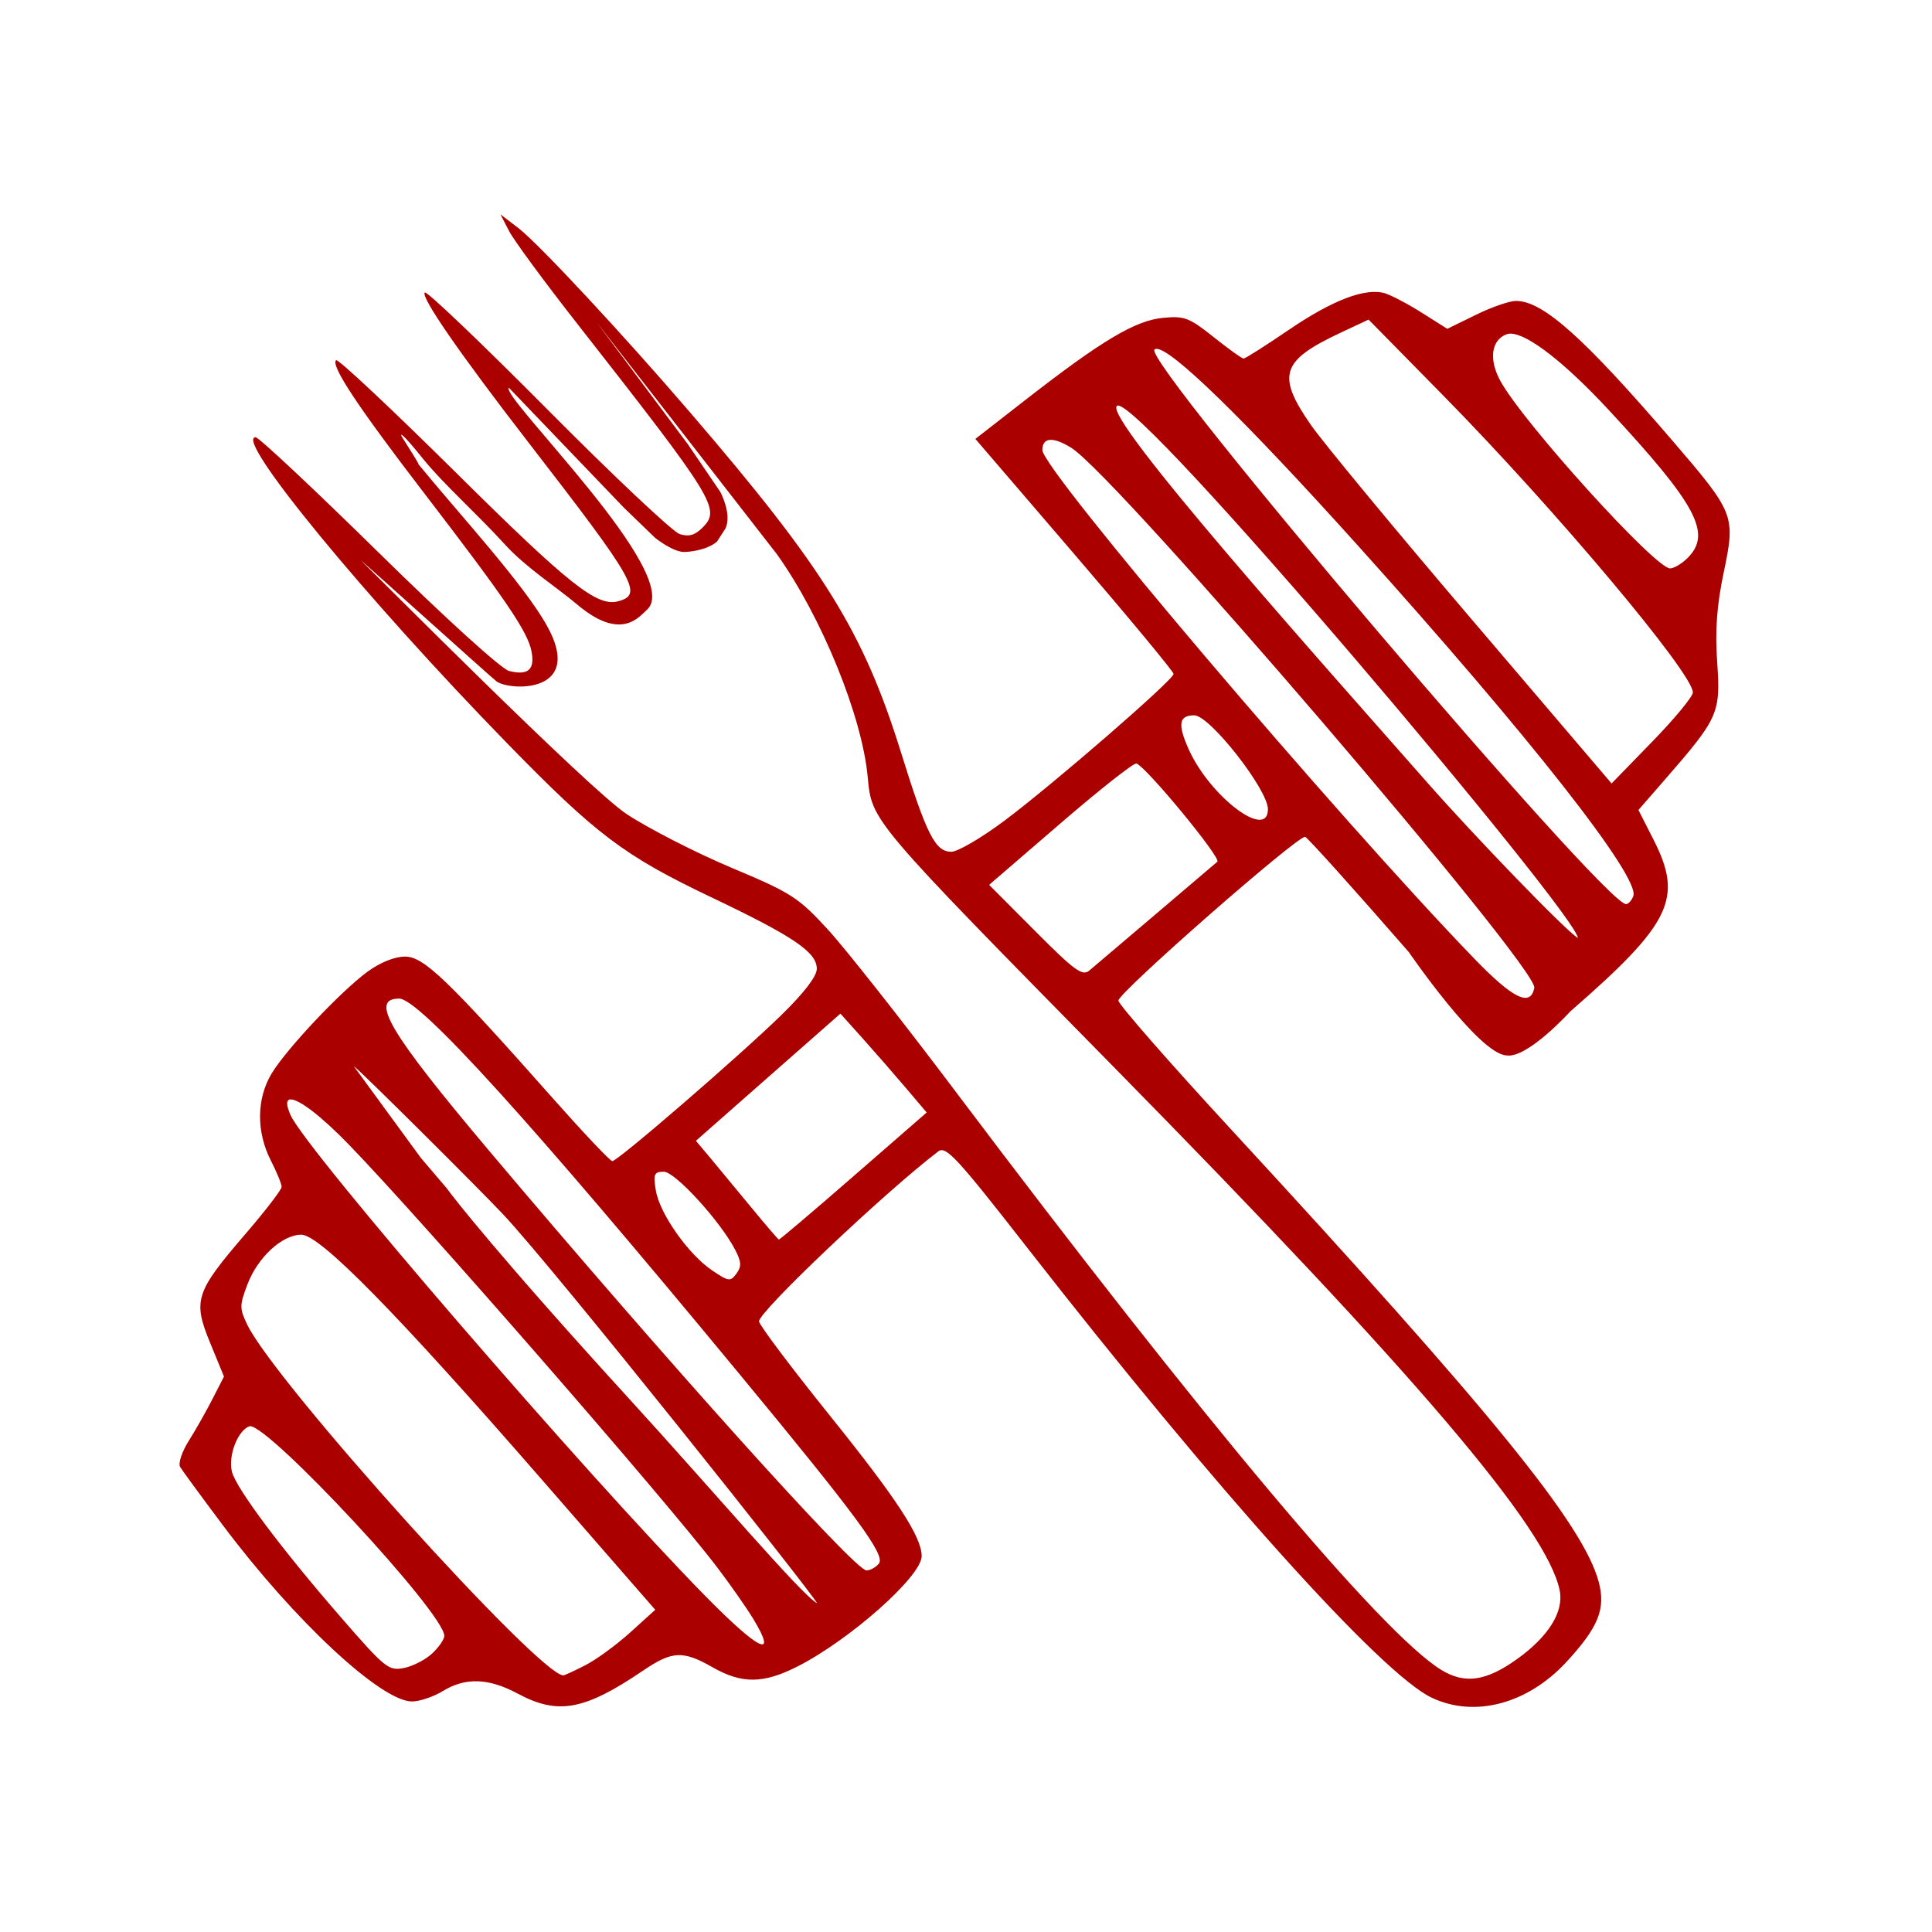
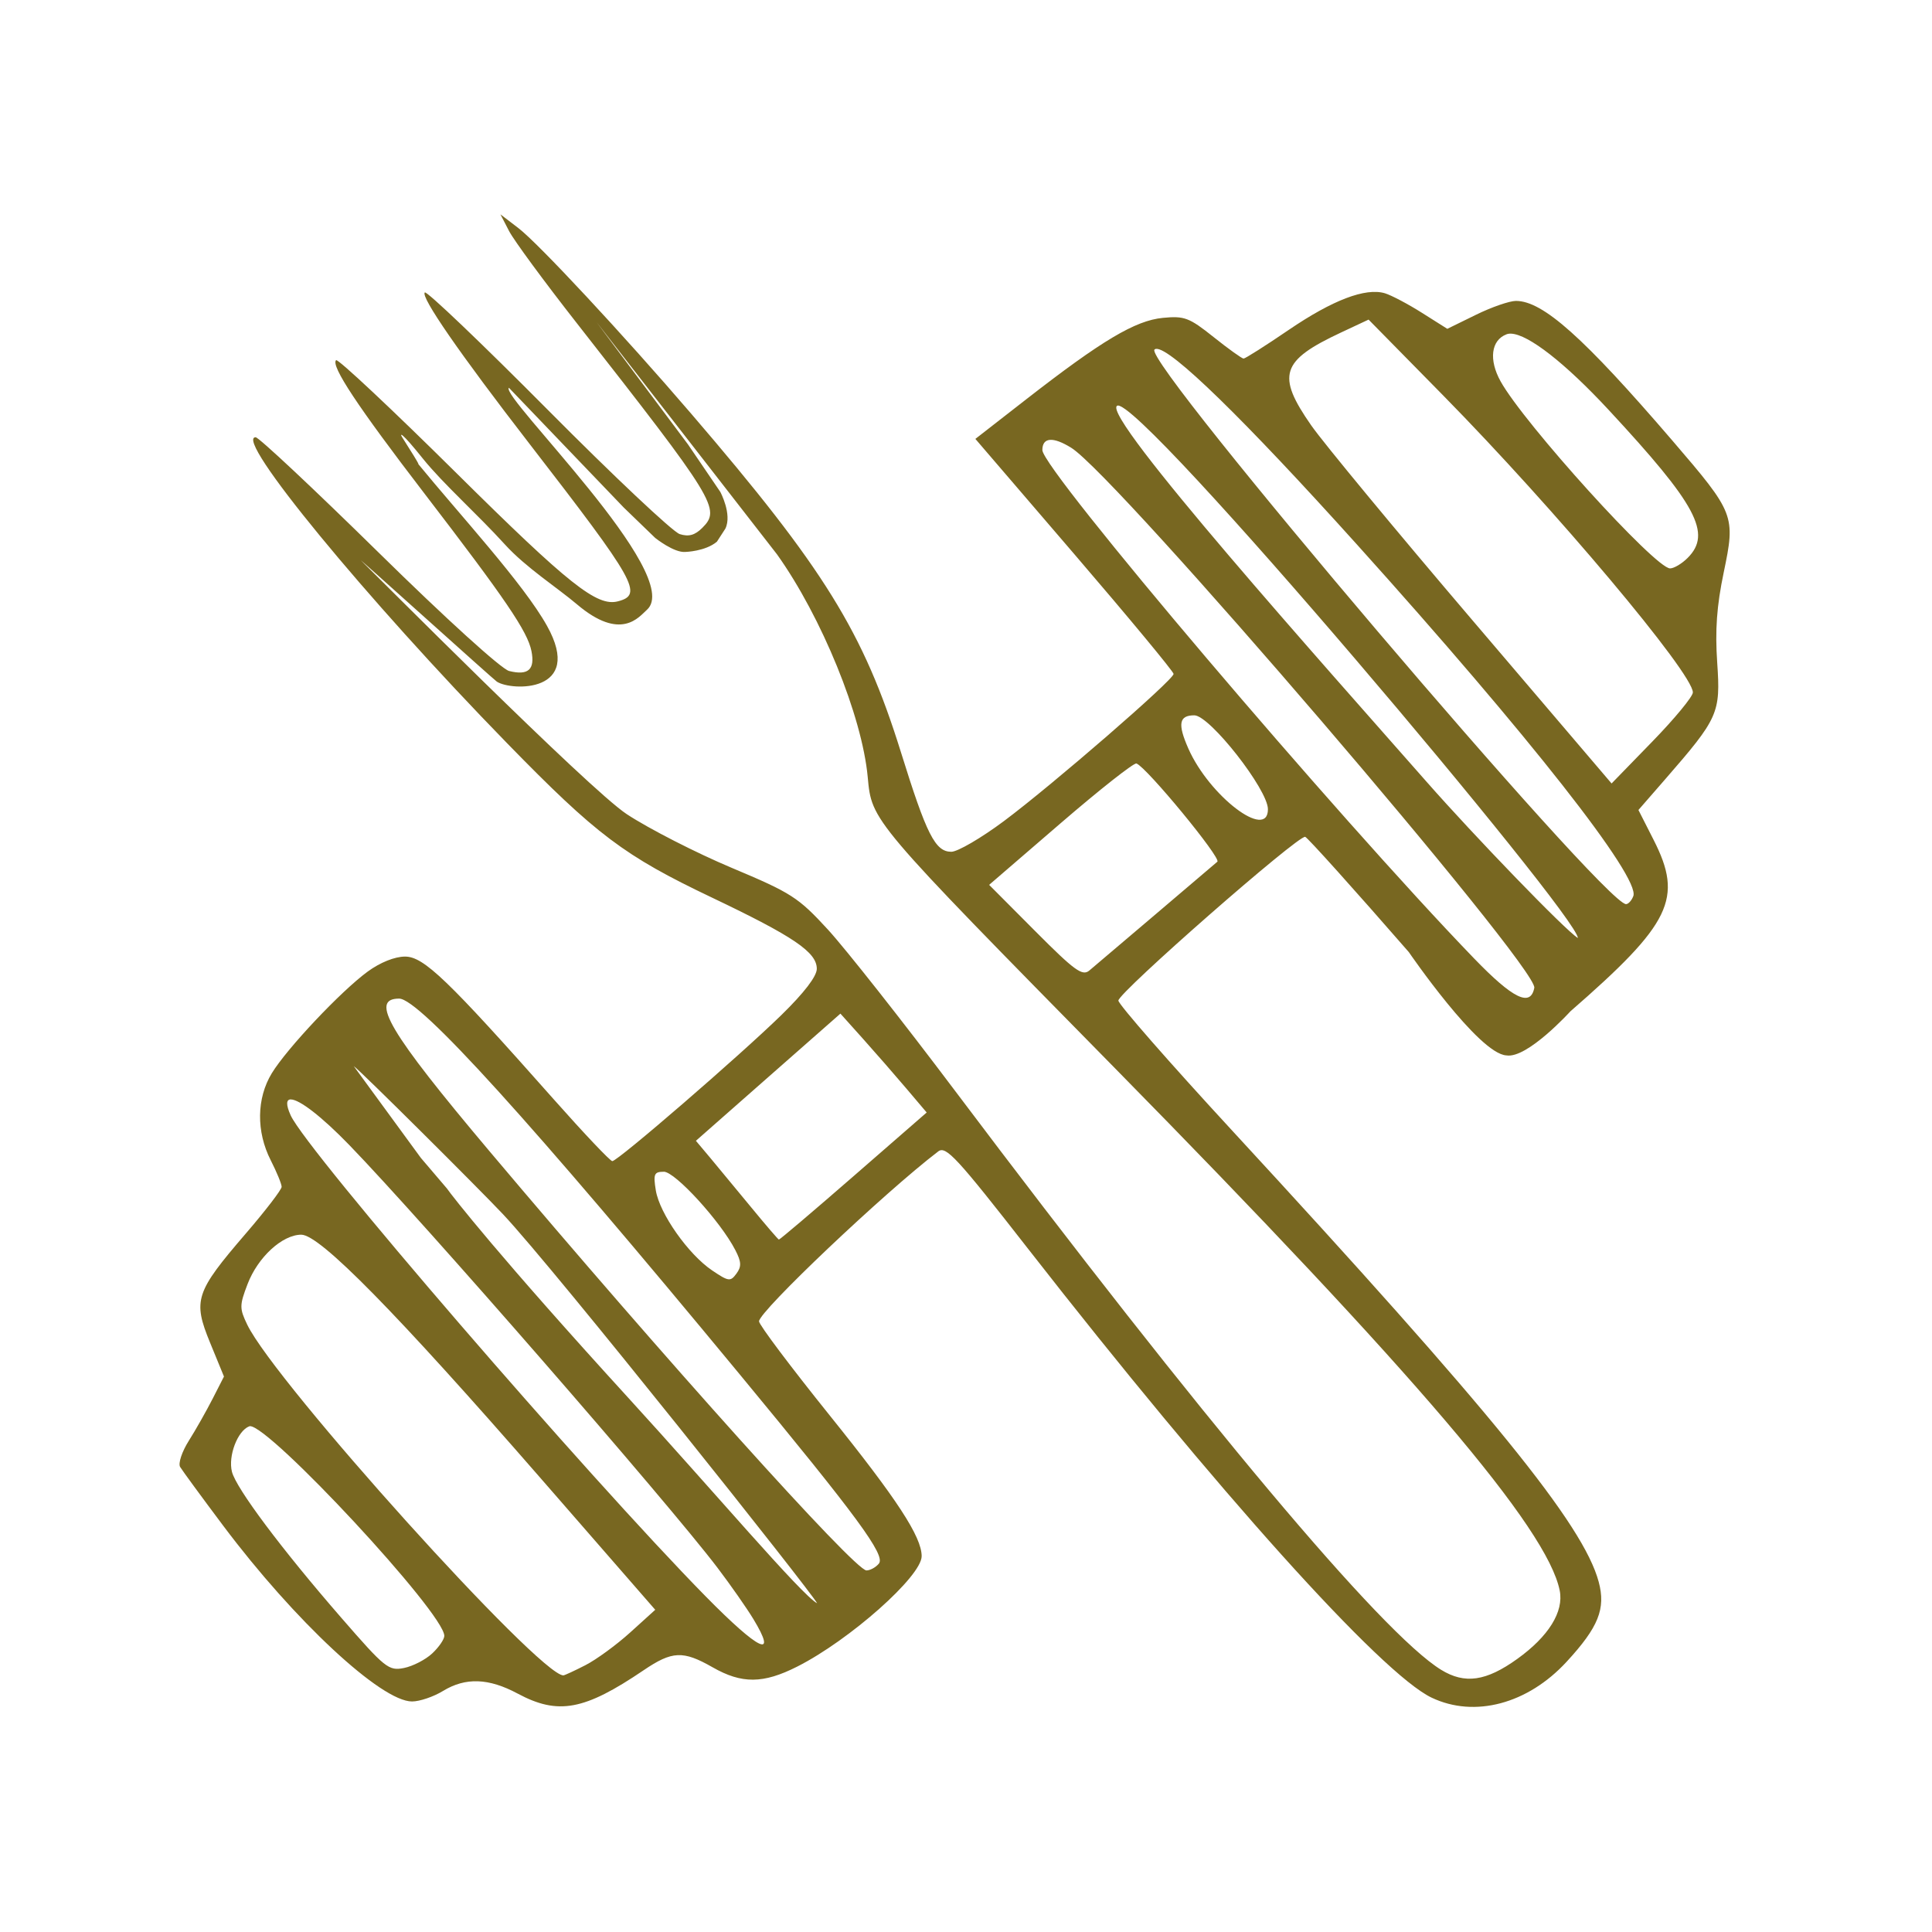
<svg xmlns="http://www.w3.org/2000/svg" viewBox="0 0 40 40" version="1.1" id="svg4" width="128" height="128" xml:space="preserve">
  <defs id="defs8" />
-   <path id="path2" style="fill:#aa0000;stroke-width:0.109" d="m 10.361,4.438 0.179,0.346 c 0.098,0.19 0.727,1.045 1.397,1.9 2.883,3.681 2.991,3.857 2.604,4.244 -0.153,0.153 -0.282,0.189 -0.468,0.13 C 13.931,11.014 12.701,9.855 11.339,8.483 9.977,7.111 8.832,6.018 8.795,6.055 c -0.09,0.09 0.717,1.258 2.167,3.133 2.214,2.864 2.36,3.124 1.831,3.262 C 12.359,12.563 11.778,12.102 9.449,9.794 8.115,8.472 6.994,7.421 6.958,7.457 6.845,7.571 7.404,8.415 8.777,10.204 10.471,12.411 10.922,13.074 11.003,13.479 11.08,13.863 10.936,13.991 10.54,13.892 10.381,13.852 9.229,12.807 7.837,11.438 6.503,10.127 5.358,9.053 5.293,9.053 c -0.462,0 2.271,3.325 5.209,6.338 1.849,1.896 2.42,2.327 4.237,3.192 1.695,0.808 2.172,1.132 2.172,1.475 0,0.155 -0.262,0.497 -0.733,0.957 -0.866,0.845 -3.388,3.025 -3.501,3.025 -0.043,0 -0.586,-0.574 -1.208,-1.275 -2.205,-2.489 -2.696,-2.96 -3.083,-2.96 -0.213,0 -0.514,0.121 -0.773,0.31 -0.556,0.407 -1.672,1.591 -1.986,2.106 -0.316,0.519 -0.324,1.208 -0.022,1.801 0.124,0.244 0.226,0.491 0.226,0.55 0,0.058 -0.334,0.493 -0.741,0.966 -1.046,1.215 -1.101,1.383 -0.741,2.26 l 0.288,0.702 -0.234,0.458 c -0.129,0.252 -0.35,0.644 -0.493,0.87 -0.143,0.226 -0.224,0.47 -0.181,0.543 0.043,0.072 0.445,0.621 0.893,1.218 1.478,1.97 3.271,3.639 3.909,3.638 0.158,-2.23e-4 0.446,-0.098 0.642,-0.218 0.466,-0.284 0.944,-0.267 1.545,0.055 0.838,0.449 1.38,0.348 2.607,-0.483 0.593,-0.402 0.816,-0.411 1.428,-0.062 0.606,0.346 1.047,0.343 1.753,-0.014 1.087,-0.55 2.576,-1.871 2.576,-2.286 0,-0.401 -0.509,-1.18 -1.905,-2.916 -0.804,-1 -1.462,-1.875 -1.462,-1.946 0,-0.207 2.602,-2.673 3.71,-3.518 0.159,-0.121 0.382,0.12 1.862,2.018 3.905,5.006 7.314,8.799 8.355,9.292 0.889,0.422 1.987,0.13 2.792,-0.743 0.662,-0.718 0.815,-1.1 0.665,-1.657 -0.319,-1.186 -2.2,-3.501 -7.599,-9.353 -1.29,-1.398 -2.345,-2.604 -2.345,-2.68 0,-0.166 3.731,-3.436 3.868,-3.39 0.052,0.018 1.017,1.091 2.145,2.386 0,0 1.446,2.11 2.021,2.139 0.431,0.072 1.325,-0.913 1.325,-0.913 2.087,-1.817 2.339,-2.336 1.723,-3.548 l -0.315,-0.62 0.552,-0.634 c 1.107,-1.272 1.15,-1.37 1.079,-2.416 -0.046,-0.675 -0.01,-1.176 0.134,-1.865 0.247,-1.186 0.232,-1.226 -1.068,-2.74 C 32.786,6.983 31.945,6.231 31.386,6.23 31.253,6.23 30.879,6.359 30.555,6.519 L 29.965,6.808 29.439,6.476 C 29.15,6.293 28.805,6.112 28.674,6.072 28.271,5.952 27.591,6.211 26.679,6.832 c -0.478,0.326 -0.898,0.592 -0.932,0.592 -0.034,0 -0.313,-0.2 -0.62,-0.445 -0.506,-0.404 -0.605,-0.441 -1.051,-0.398 -0.571,0.055 -1.265,0.468 -2.834,1.69 l -1.048,0.816 2.052,2.39 c 1.128,1.314 2.052,2.429 2.052,2.476 0,0.122 -2.5,2.29 -3.512,3.046 -0.468,0.349 -0.959,0.636 -1.09,0.636 -0.333,0 -0.513,-0.356 -1.044,-2.064 C 17.875,13.08 17.066,11.774 14.312,8.567 12.901,6.923 11.145,5.037 10.731,4.721 Z m 17.974,2.179 1.545,1.571 c 2.312,2.351 5.169,5.75 5.169,6.148 0,0.085 -0.379,0.544 -0.842,1.02 l -0.841,0.865 -2.878,-3.376 C 28.905,10.989 27.402,9.172 27.148,8.808 26.423,7.768 26.519,7.467 27.763,6.885 Z m 2.952,0.291 c 0.357,0.016 1.113,0.604 2.015,1.575 1.829,1.97 2.145,2.561 1.639,3.068 -0.119,0.119 -0.283,0.217 -0.364,0.217 -0.308,0 -3.025,-3 -3.509,-3.873 -0.248,-0.447 -0.197,-0.851 0.122,-0.973 0.028,-0.011 0.06,-0.016 0.097,-0.014 z m -7.35,0.315 c 0.298,-0.029 1.807,1.441 4.162,4.056 3.561,3.955 5.865,6.888 5.717,7.274 -0.035,0.092 -0.103,0.166 -0.151,0.166 -0.453,0 -10.008,-11.236 -9.763,-11.481 0.009,-0.009 0.02,-0.014 0.035,-0.016 z m -2.199,1.884 c 0.102,-0.008 0.251,0.046 0.441,0.164 0.937,0.579 9.668,10.762 9.587,11.181 -0.078,0.404 -0.441,0.226 -1.248,-0.61 -2.85,-2.951 -8.937,-10.119 -8.937,-10.524 0,-0.132 0.055,-0.203 0.157,-0.211 z m -9.387,-2.437 3.736,4.807 c 0.924,1.295 1.761,3.348 1.878,4.609 0.086,0.919 0.045,0.87 5.093,6.004 6.259,6.365 8.977,9.556 9.234,10.84 0.088,0.439 -0.23,0.95 -0.877,1.415 -0.647,0.465 -1.088,0.528 -1.579,0.226 -1.226,-0.754 -4.928,-5.165 -10.069,-11.995 -1.079,-1.434 -2.26,-2.931 -2.624,-3.328 -0.616,-0.67 -0.755,-0.76 -1.995,-1.281 -0.733,-0.308 -1.709,-0.807 -2.169,-1.109 -0.787,-0.516 -5.325,-5.083 -5.484,-5.234 -0.288,-0.273 2.724,2.445 2.792,2.489 0.298,0.196 1.818,0.241 1.038,-1.156 -0.489,-0.876 -1.797,-2.289 -2.679,-3.366 0,0 0.131,0.169 -0.317,-0.534 -0.061,-0.095 -0.028,-0.129 0.427,0.439 0.418,0.52 1.122,1.143 1.698,1.777 0.433,0.477 1.091,0.899 1.489,1.237 0.915,0.777 1.285,0.263 1.451,0.115 0.797,-0.711 -3.046,-4.423 -2.858,-4.597 l 2.378,2.48 0.652,0.63 c 0,0 0.39,0.312 0.626,0.289 0,0 0.412,-0.011 0.651,-0.212 l 0.176,-0.272 C 15.161,10.645 14.913,10.184 14.913,10.184 L 14.244,9.201 Z M 23.128,8.401 C 23.548,8.141 32.691,18.984 32.667,19.42 32.399,19.253 30.519,17.303 29.544,16.195 27.452,13.818 22.794,8.608 23.128,8.401 Z m 1.599,6.409 c 0.319,0 1.524,1.537 1.524,1.944 0,0.652 -1.212,-0.271 -1.647,-1.255 -0.226,-0.511 -0.194,-0.689 0.123,-0.689 z m -1.198,0.997 c 0.212,0.079 1.762,1.961 1.675,2.034 -0.052,0.044 -0.631,0.537 -1.288,1.096 -0.657,0.559 -1.271,1.08 -1.363,1.157 -0.144,0.12 -0.304,0.004 -1.121,-0.817 l -0.953,-0.957 1.478,-1.274 c 0.813,-0.701 1.52,-1.258 1.572,-1.239 z M 8.264,20.675 c 0.419,0 2.716,2.533 7.044,7.771 2.451,2.966 3.031,3.755 2.888,3.927 -0.064,0.077 -0.18,0.141 -0.257,0.141 -0.243,0 -4.168,-4.365 -7.801,-8.675 C 8.053,21.365 7.645,20.675 8.264,20.675 Z m 9.136,0.311 0.469,0.523 c 0.258,0.288 0.66,0.749 0.893,1.024 l 0.424,0.5 -1.515,1.319 c -0.833,0.725 -1.529,1.316 -1.545,1.312 -0.016,-0.003 -0.274,-0.303 -0.573,-0.667 -0.299,-0.363 -0.679,-0.822 -0.844,-1.02 l -0.301,-0.358 1.496,-1.317 z M 6.023,22.763 c 0.173,0.001 0.624,0.34 1.21,0.945 1.513,1.562 6.595,7.397 7.622,8.751 0.272,0.358 0.605,0.835 0.741,1.059 0.512,0.845 0.125,0.662 -0.983,-0.464 -2.465,-2.507 -8.257,-9.22 -8.595,-9.962 -0.102,-0.225 -0.092,-0.331 0.005,-0.33 z m 7.72,1.496 c 0.235,0 1.174,1.028 1.48,1.621 0.127,0.245 0.132,0.342 0.024,0.489 -0.124,0.169 -0.162,0.164 -0.504,-0.067 -0.493,-0.333 -1.087,-1.177 -1.165,-1.656 -0.055,-0.339 -0.035,-0.386 0.165,-0.386 z M 7.329,22.077 c 0.135,0.093 2.572,2.518 3.083,3.06 1.066,1.13 6.449,7.9 6.505,8.057 -0.325,-0.175 -2.164,-2.344 -3.893,-4.236 -2.679,-2.932 -3.667,-4.201 -3.771,-4.352 L 8.714,23.974 7.327,22.077 h 5.182e-4 5.18e-4 z m -1.091,3.486 c 0.384,0 1.959,1.603 4.963,5.051 l 2.365,2.715 -0.518,0.469 c -0.285,0.258 -0.704,0.564 -0.93,0.679 -0.226,0.116 -0.431,0.21 -0.454,0.21 -0.5,0 -5.969,-6.067 -6.545,-7.261 -0.162,-0.337 -0.162,-0.4 0.006,-0.839 0.213,-0.558 0.719,-1.024 1.114,-1.024 z m -1.066,3.964 c 0.399,-0.029 4.027,3.873 4.027,4.342 0,0.07 -0.112,0.234 -0.25,0.363 -0.137,0.129 -0.401,0.265 -0.585,0.302 -0.317,0.063 -0.389,0.006 -1.298,-1.04 -1.234,-1.419 -2.178,-2.68 -2.264,-3.023 -0.082,-0.327 0.116,-0.847 0.357,-0.94 0.004,-0.001 0.008,-0.002 0.013,-0.003 z" />
+   <path id="path2" style="fill:#786721;stroke-width:0.109" d="m 10.361,4.438 0.179,0.346 c 0.098,0.19 0.727,1.045 1.397,1.9 2.883,3.681 2.991,3.857 2.604,4.244 -0.153,0.153 -0.282,0.189 -0.468,0.13 C 13.931,11.014 12.701,9.855 11.339,8.483 9.977,7.111 8.832,6.018 8.795,6.055 c -0.09,0.09 0.717,1.258 2.167,3.133 2.214,2.864 2.36,3.124 1.831,3.262 C 12.359,12.563 11.778,12.102 9.449,9.794 8.115,8.472 6.994,7.421 6.958,7.457 6.845,7.571 7.404,8.415 8.777,10.204 10.471,12.411 10.922,13.074 11.003,13.479 11.08,13.863 10.936,13.991 10.54,13.892 10.381,13.852 9.229,12.807 7.837,11.438 6.503,10.127 5.358,9.053 5.293,9.053 c -0.462,0 2.271,3.325 5.209,6.338 1.849,1.896 2.42,2.327 4.237,3.192 1.695,0.808 2.172,1.132 2.172,1.475 0,0.155 -0.262,0.497 -0.733,0.957 -0.866,0.845 -3.388,3.025 -3.501,3.025 -0.043,0 -0.586,-0.574 -1.208,-1.275 -2.205,-2.489 -2.696,-2.96 -3.083,-2.96 -0.213,0 -0.514,0.121 -0.773,0.31 -0.556,0.407 -1.672,1.591 -1.986,2.106 -0.316,0.519 -0.324,1.208 -0.022,1.801 0.124,0.244 0.226,0.491 0.226,0.55 0,0.058 -0.334,0.493 -0.741,0.966 -1.046,1.215 -1.101,1.383 -0.741,2.26 l 0.288,0.702 -0.234,0.458 c -0.129,0.252 -0.35,0.644 -0.493,0.87 -0.143,0.226 -0.224,0.47 -0.181,0.543 0.043,0.072 0.445,0.621 0.893,1.218 1.478,1.97 3.271,3.639 3.909,3.638 0.158,-2.23e-4 0.446,-0.098 0.642,-0.218 0.466,-0.284 0.944,-0.267 1.545,0.055 0.838,0.449 1.38,0.348 2.607,-0.483 0.593,-0.402 0.816,-0.411 1.428,-0.062 0.606,0.346 1.047,0.343 1.753,-0.014 1.087,-0.55 2.576,-1.871 2.576,-2.286 0,-0.401 -0.509,-1.18 -1.905,-2.916 -0.804,-1 -1.462,-1.875 -1.462,-1.946 0,-0.207 2.602,-2.673 3.71,-3.518 0.159,-0.121 0.382,0.12 1.862,2.018 3.905,5.006 7.314,8.799 8.355,9.292 0.889,0.422 1.987,0.13 2.792,-0.743 0.662,-0.718 0.815,-1.1 0.665,-1.657 -0.319,-1.186 -2.2,-3.501 -7.599,-9.353 -1.29,-1.398 -2.345,-2.604 -2.345,-2.68 0,-0.166 3.731,-3.436 3.868,-3.39 0.052,0.018 1.017,1.091 2.145,2.386 0,0 1.446,2.11 2.021,2.139 0.431,0.072 1.325,-0.913 1.325,-0.913 2.087,-1.817 2.339,-2.336 1.723,-3.548 l -0.315,-0.62 0.552,-0.634 c 1.107,-1.272 1.15,-1.37 1.079,-2.416 -0.046,-0.675 -0.01,-1.176 0.134,-1.865 0.247,-1.186 0.232,-1.226 -1.068,-2.74 C 32.786,6.983 31.945,6.231 31.386,6.23 31.253,6.23 30.879,6.359 30.555,6.519 L 29.965,6.808 29.439,6.476 C 29.15,6.293 28.805,6.112 28.674,6.072 28.271,5.952 27.591,6.211 26.679,6.832 c -0.478,0.326 -0.898,0.592 -0.932,0.592 -0.034,0 -0.313,-0.2 -0.62,-0.445 -0.506,-0.404 -0.605,-0.441 -1.051,-0.398 -0.571,0.055 -1.265,0.468 -2.834,1.69 l -1.048,0.816 2.052,2.39 c 1.128,1.314 2.052,2.429 2.052,2.476 0,0.122 -2.5,2.29 -3.512,3.046 -0.468,0.349 -0.959,0.636 -1.09,0.636 -0.333,0 -0.513,-0.356 -1.044,-2.064 C 17.875,13.08 17.066,11.774 14.312,8.567 12.901,6.923 11.145,5.037 10.731,4.721 Z m 17.974,2.179 1.545,1.571 c 2.312,2.351 5.169,5.75 5.169,6.148 0,0.085 -0.379,0.544 -0.842,1.02 l -0.841,0.865 -2.878,-3.376 C 28.905,10.989 27.402,9.172 27.148,8.808 26.423,7.768 26.519,7.467 27.763,6.885 Z m 2.952,0.291 c 0.357,0.016 1.113,0.604 2.015,1.575 1.829,1.97 2.145,2.561 1.639,3.068 -0.119,0.119 -0.283,0.217 -0.364,0.217 -0.308,0 -3.025,-3 -3.509,-3.873 -0.248,-0.447 -0.197,-0.851 0.122,-0.973 0.028,-0.011 0.06,-0.016 0.097,-0.014 z m -7.35,0.315 c 0.298,-0.029 1.807,1.441 4.162,4.056 3.561,3.955 5.865,6.888 5.717,7.274 -0.035,0.092 -0.103,0.166 -0.151,0.166 -0.453,0 -10.008,-11.236 -9.763,-11.481 0.009,-0.009 0.02,-0.014 0.035,-0.016 z m -2.199,1.884 c 0.102,-0.008 0.251,0.046 0.441,0.164 0.937,0.579 9.668,10.762 9.587,11.181 -0.078,0.404 -0.441,0.226 -1.248,-0.61 -2.85,-2.951 -8.937,-10.119 -8.937,-10.524 0,-0.132 0.055,-0.203 0.157,-0.211 z m -9.387,-2.437 3.736,4.807 c 0.924,1.295 1.761,3.348 1.878,4.609 0.086,0.919 0.045,0.87 5.093,6.004 6.259,6.365 8.977,9.556 9.234,10.84 0.088,0.439 -0.23,0.95 -0.877,1.415 -0.647,0.465 -1.088,0.528 -1.579,0.226 -1.226,-0.754 -4.928,-5.165 -10.069,-11.995 -1.079,-1.434 -2.26,-2.931 -2.624,-3.328 -0.616,-0.67 -0.755,-0.76 -1.995,-1.281 -0.733,-0.308 -1.709,-0.807 -2.169,-1.109 -0.787,-0.516 -5.325,-5.083 -5.484,-5.234 -0.288,-0.273 2.724,2.445 2.792,2.489 0.298,0.196 1.818,0.241 1.038,-1.156 -0.489,-0.876 -1.797,-2.289 -2.679,-3.366 0,0 0.131,0.169 -0.317,-0.534 -0.061,-0.095 -0.028,-0.129 0.427,0.439 0.418,0.52 1.122,1.143 1.698,1.777 0.433,0.477 1.091,0.899 1.489,1.237 0.915,0.777 1.285,0.263 1.451,0.115 0.797,-0.711 -3.046,-4.423 -2.858,-4.597 l 2.378,2.48 0.652,0.63 c 0,0 0.39,0.312 0.626,0.289 0,0 0.412,-0.011 0.651,-0.212 l 0.176,-0.272 C 15.161,10.645 14.913,10.184 14.913,10.184 L 14.244,9.201 Z M 23.128,8.401 C 23.548,8.141 32.691,18.984 32.667,19.42 32.399,19.253 30.519,17.303 29.544,16.195 27.452,13.818 22.794,8.608 23.128,8.401 Z m 1.599,6.409 c 0.319,0 1.524,1.537 1.524,1.944 0,0.652 -1.212,-0.271 -1.647,-1.255 -0.226,-0.511 -0.194,-0.689 0.123,-0.689 z m -1.198,0.997 c 0.212,0.079 1.762,1.961 1.675,2.034 -0.052,0.044 -0.631,0.537 -1.288,1.096 -0.657,0.559 -1.271,1.08 -1.363,1.157 -0.144,0.12 -0.304,0.004 -1.121,-0.817 l -0.953,-0.957 1.478,-1.274 c 0.813,-0.701 1.52,-1.258 1.572,-1.239 z M 8.264,20.675 c 0.419,0 2.716,2.533 7.044,7.771 2.451,2.966 3.031,3.755 2.888,3.927 -0.064,0.077 -0.18,0.141 -0.257,0.141 -0.243,0 -4.168,-4.365 -7.801,-8.675 C 8.053,21.365 7.645,20.675 8.264,20.675 Z m 9.136,0.311 0.469,0.523 c 0.258,0.288 0.66,0.749 0.893,1.024 l 0.424,0.5 -1.515,1.319 c -0.833,0.725 -1.529,1.316 -1.545,1.312 -0.016,-0.003 -0.274,-0.303 -0.573,-0.667 -0.299,-0.363 -0.679,-0.822 -0.844,-1.02 l -0.301,-0.358 1.496,-1.317 z M 6.023,22.763 c 0.173,0.001 0.624,0.34 1.21,0.945 1.513,1.562 6.595,7.397 7.622,8.751 0.272,0.358 0.605,0.835 0.741,1.059 0.512,0.845 0.125,0.662 -0.983,-0.464 -2.465,-2.507 -8.257,-9.22 -8.595,-9.962 -0.102,-0.225 -0.092,-0.331 0.005,-0.33 z m 7.72,1.496 c 0.235,0 1.174,1.028 1.48,1.621 0.127,0.245 0.132,0.342 0.024,0.489 -0.124,0.169 -0.162,0.164 -0.504,-0.067 -0.493,-0.333 -1.087,-1.177 -1.165,-1.656 -0.055,-0.339 -0.035,-0.386 0.165,-0.386 z M 7.329,22.077 c 0.135,0.093 2.572,2.518 3.083,3.06 1.066,1.13 6.449,7.9 6.505,8.057 -0.325,-0.175 -2.164,-2.344 -3.893,-4.236 -2.679,-2.932 -3.667,-4.201 -3.771,-4.352 L 8.714,23.974 7.327,22.077 h 5.182e-4 5.18e-4 z m -1.091,3.486 c 0.384,0 1.959,1.603 4.963,5.051 l 2.365,2.715 -0.518,0.469 c -0.285,0.258 -0.704,0.564 -0.93,0.679 -0.226,0.116 -0.431,0.21 -0.454,0.21 -0.5,0 -5.969,-6.067 -6.545,-7.261 -0.162,-0.337 -0.162,-0.4 0.006,-0.839 0.213,-0.558 0.719,-1.024 1.114,-1.024 z m -1.066,3.964 c 0.399,-0.029 4.027,3.873 4.027,4.342 0,0.07 -0.112,0.234 -0.25,0.363 -0.137,0.129 -0.401,0.265 -0.585,0.302 -0.317,0.063 -0.389,0.006 -1.298,-1.04 -1.234,-1.419 -2.178,-2.68 -2.264,-3.023 -0.082,-0.327 0.116,-0.847 0.357,-0.94 0.004,-0.001 0.008,-0.002 0.013,-0.003 z" />
</svg>
